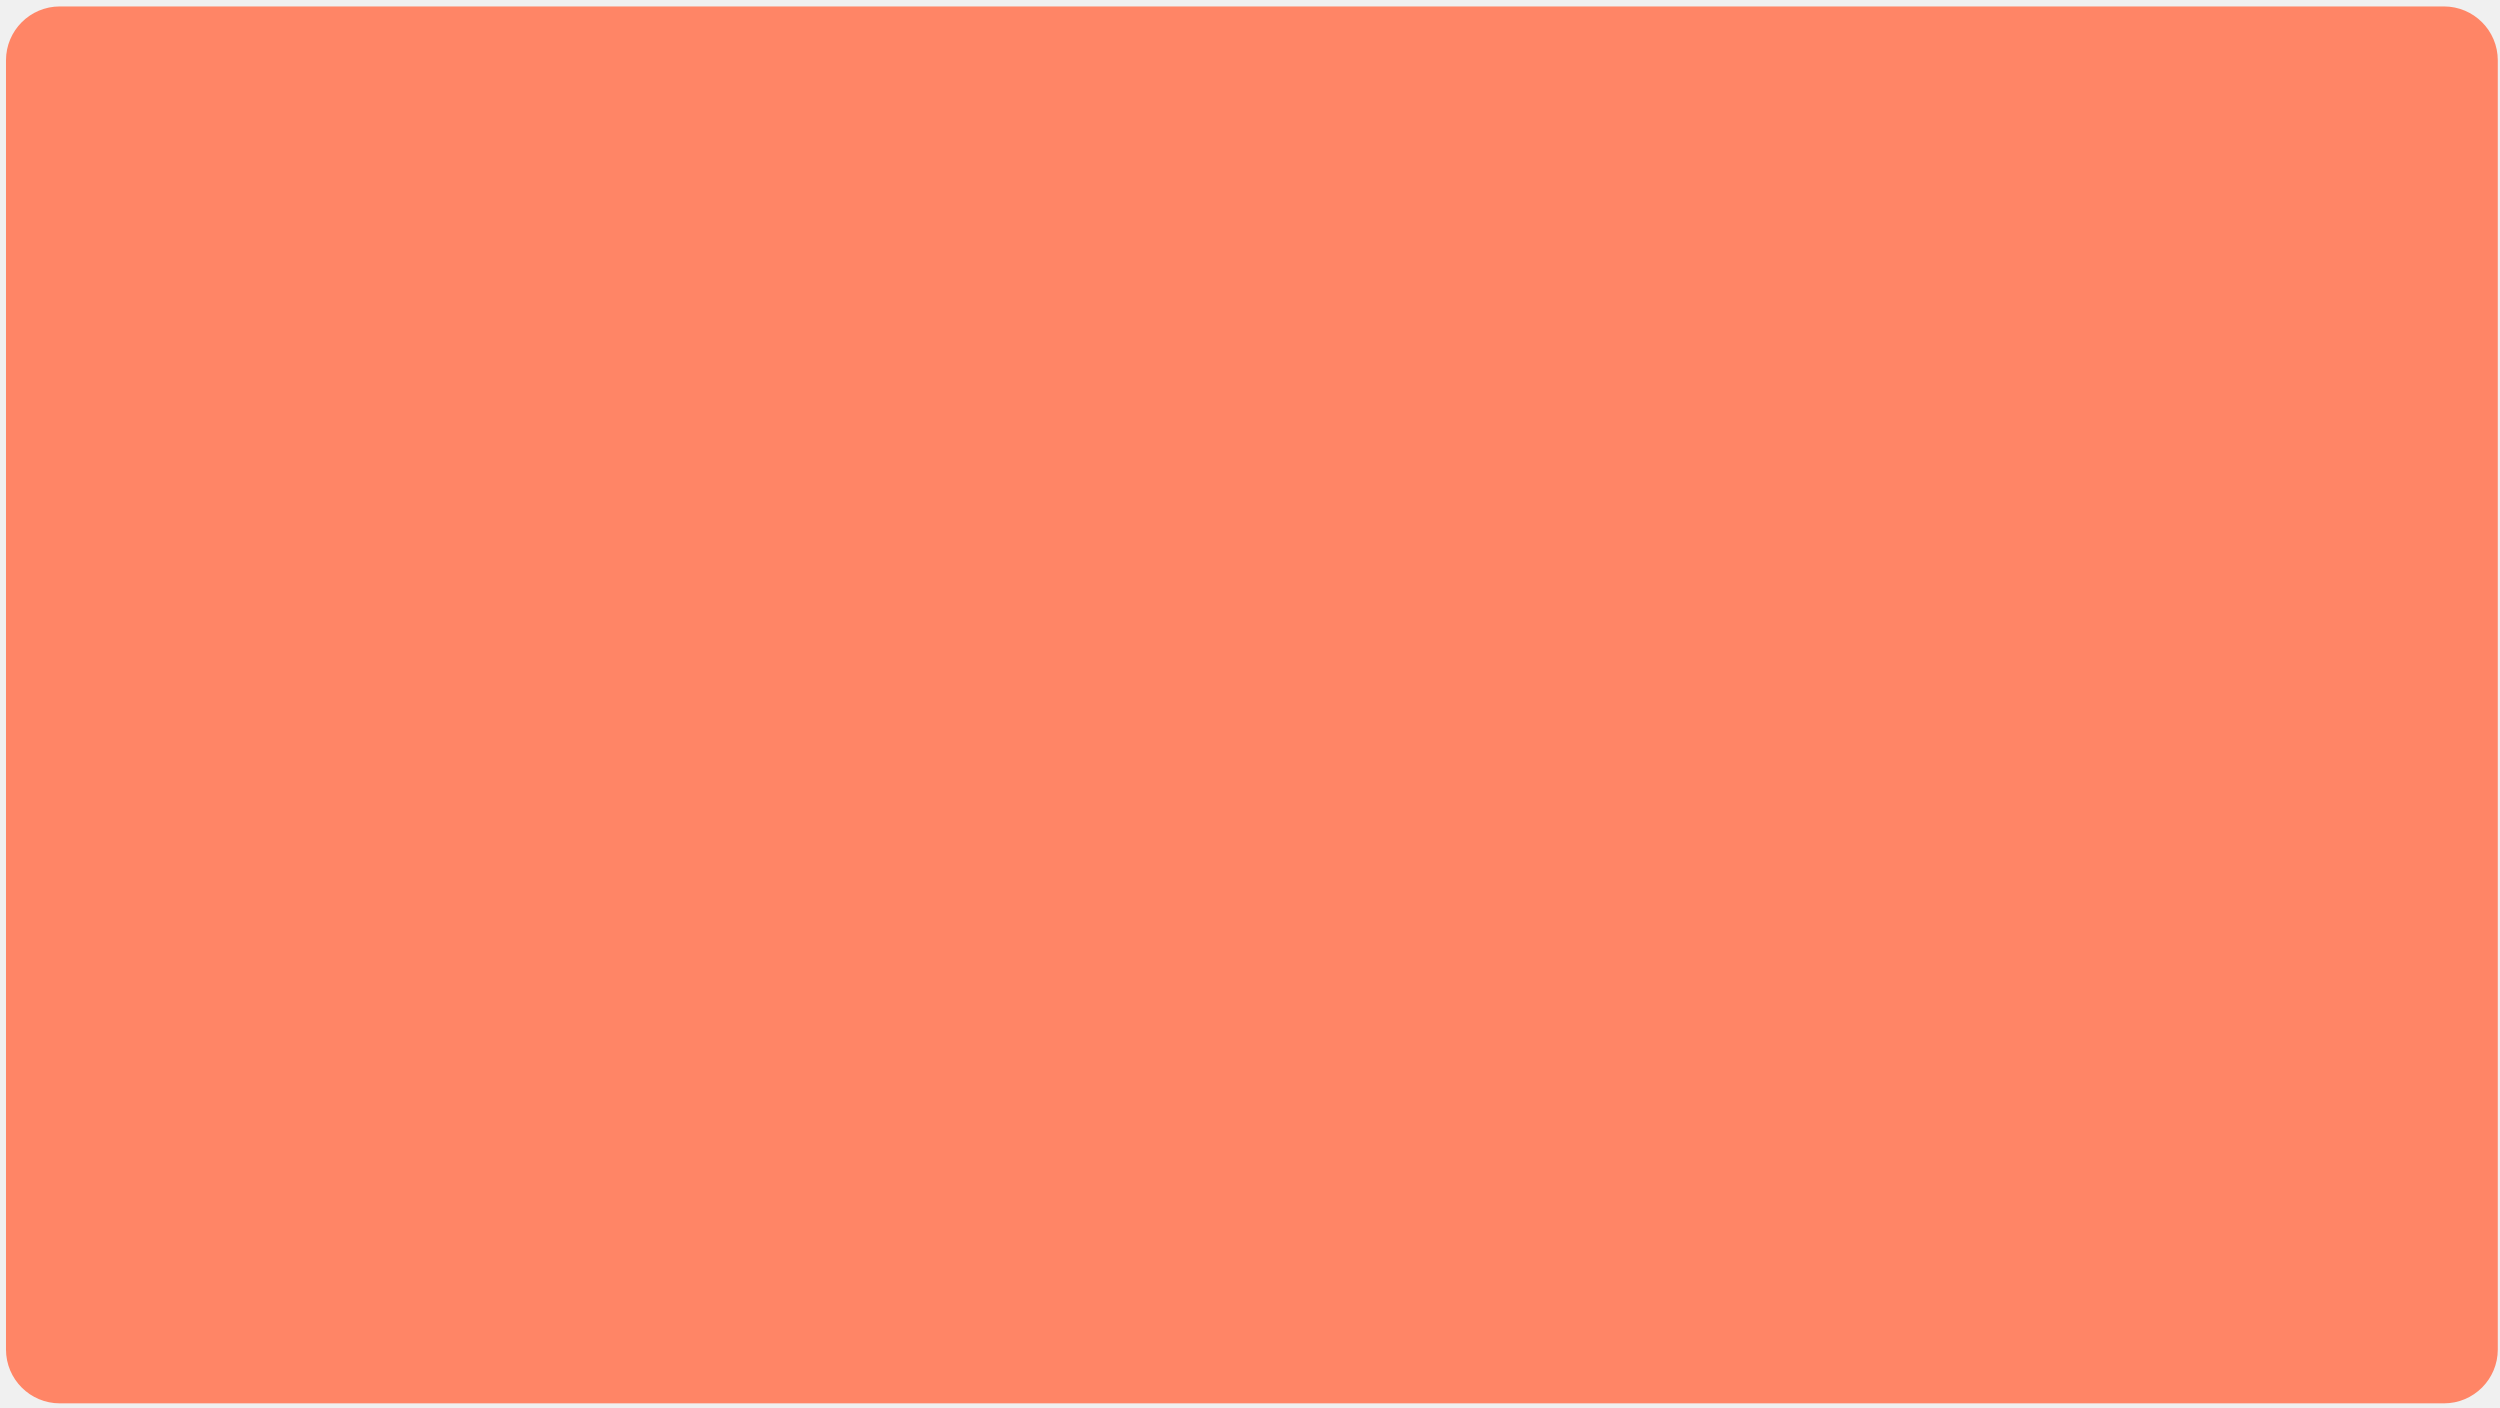
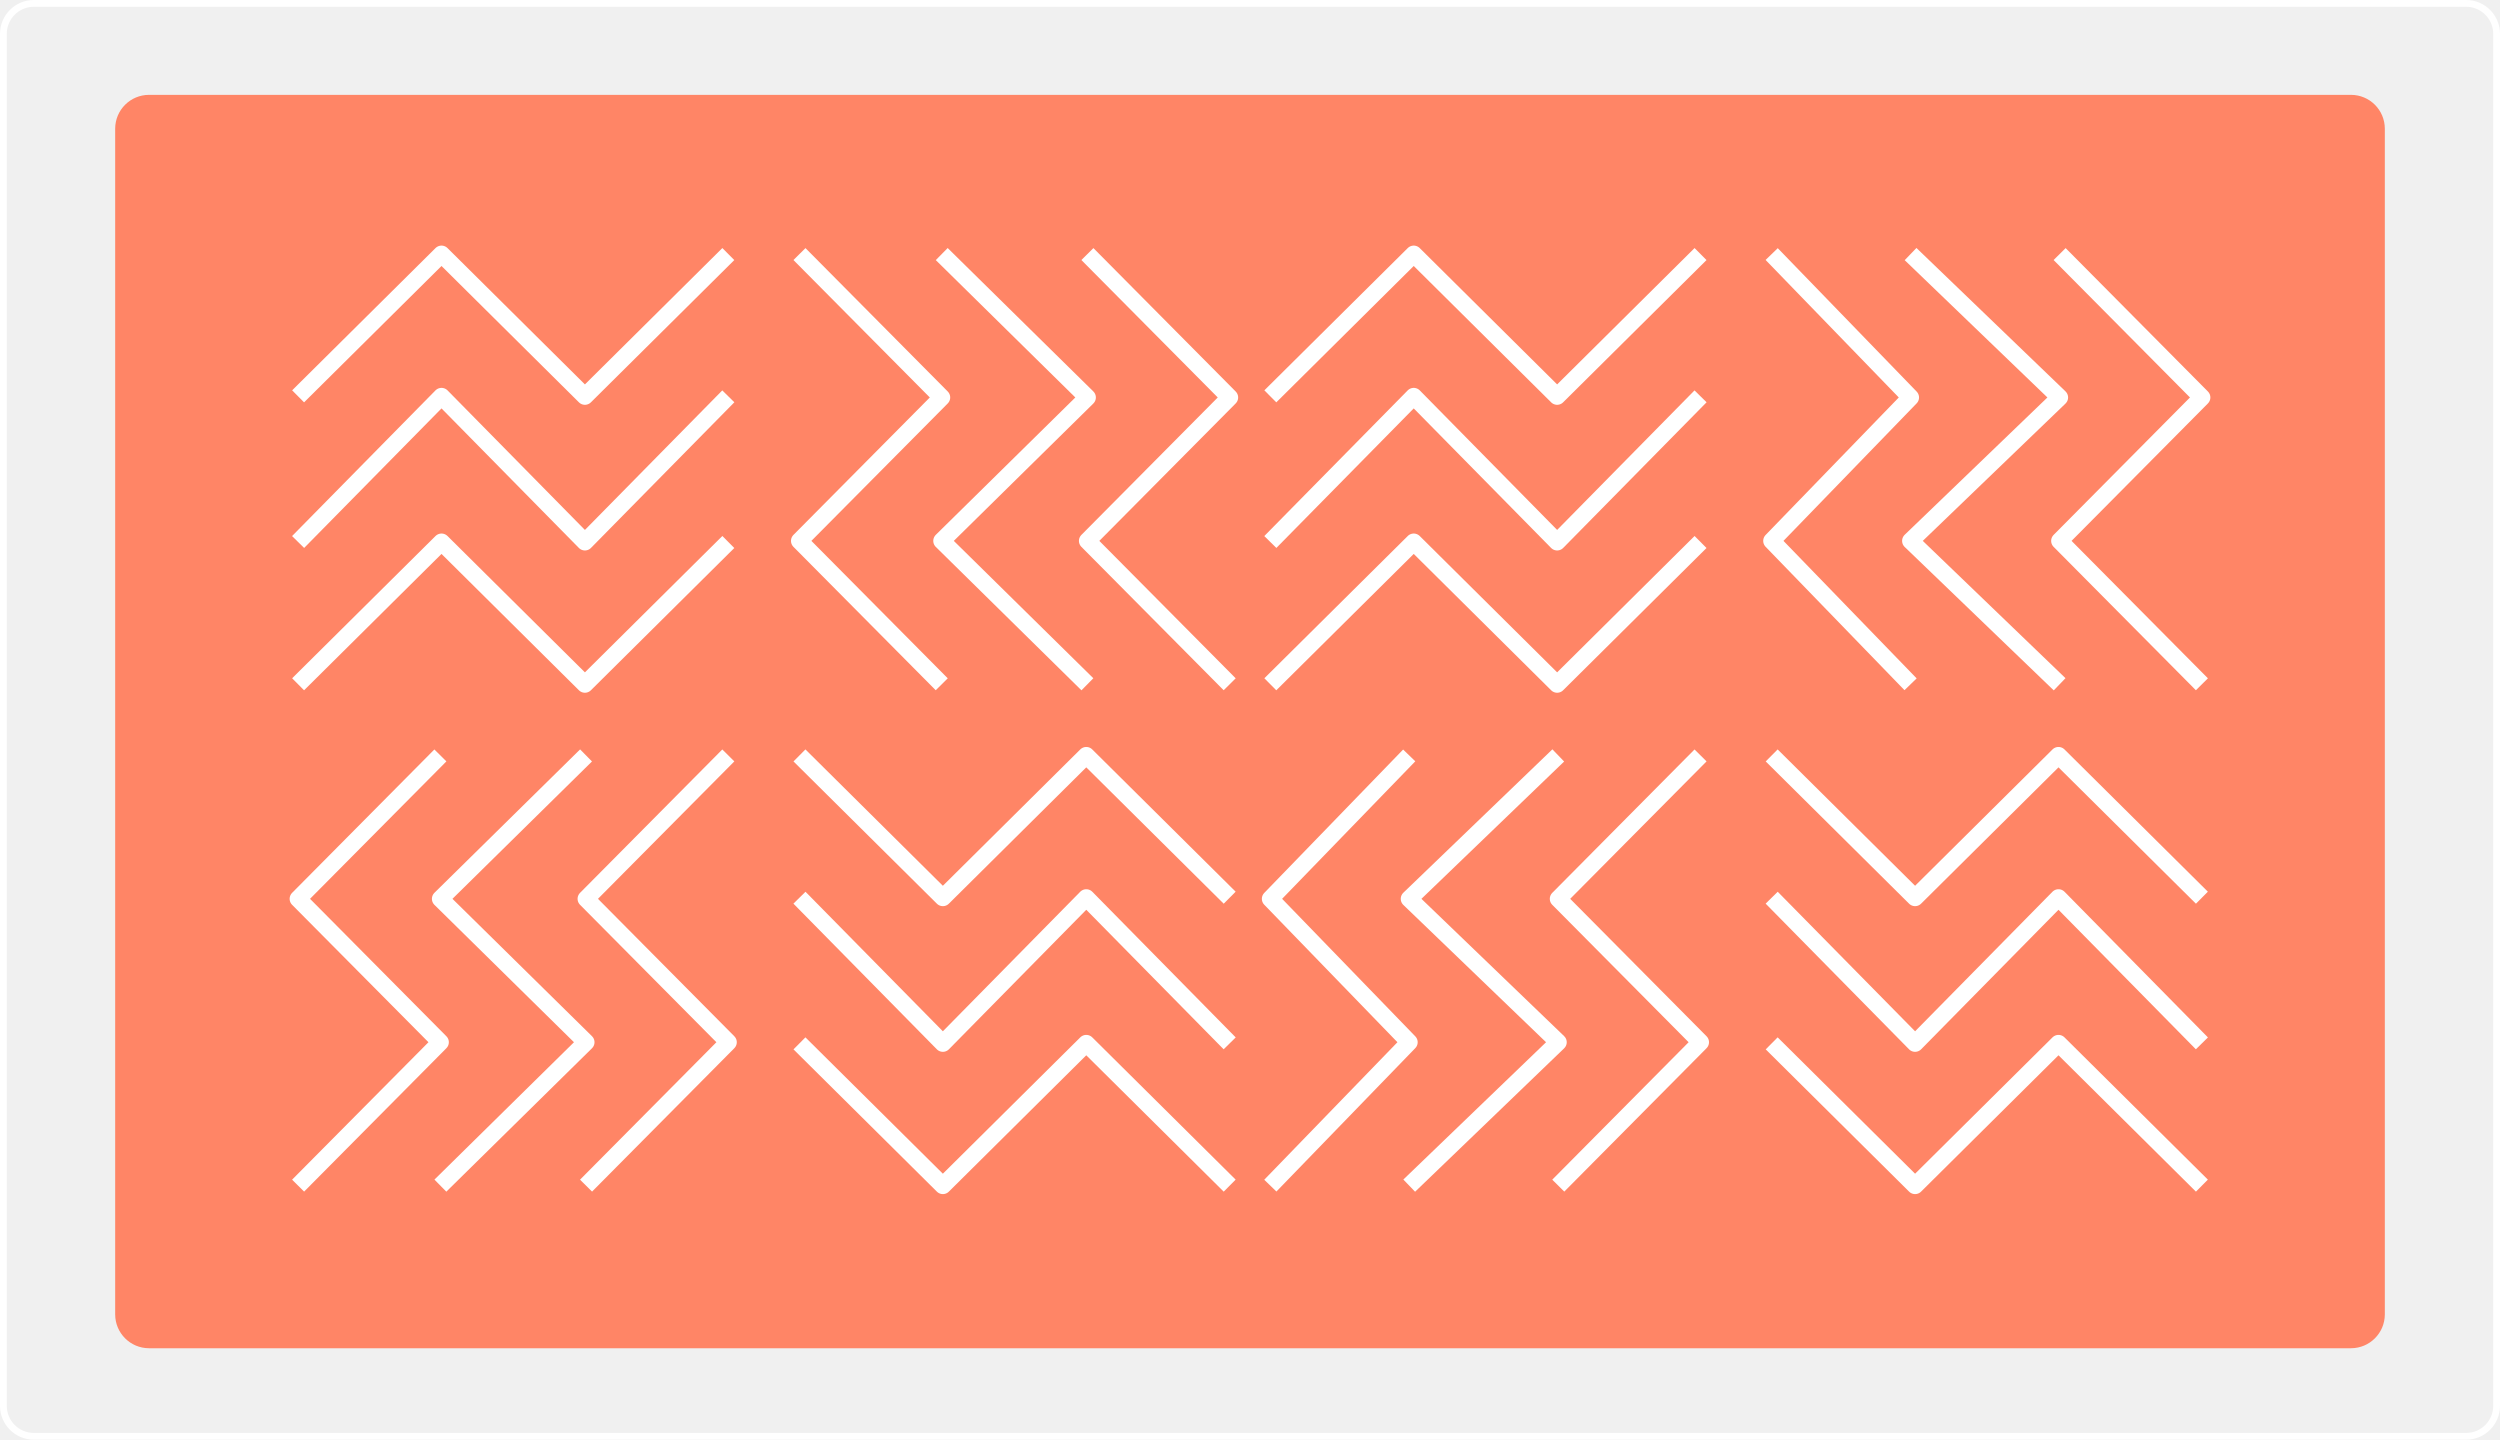
- <svg xmlns="http://www.w3.org/2000/svg" width="286" height="161" viewBox="0 0 286 161" fill="none">
-   <rect x="1.147" y="1.199" width="284.138" height="158.883" rx="5.699" fill="#FF8566" />
-   <rect x="1.147" y="1.199" width="284.138" height="158.883" rx="5.699" fill="#FF8566" />
-   <rect x="1.147" y="1.199" width="284.138" height="158.883" rx="5.699" stroke="#FF8566" stroke-width="0.924" />
+ <svg xmlns="http://www.w3.org/2000/svg" width="738" height="425" viewBox="0 0 738 425" fill="none">
+   <rect x="1" y="1" width="736" height="423" rx="9" stroke="white" stroke-width="2" />
+   <rect x="34" y="28" width="670" height="370" rx="10" fill="#FF8566" />
+   <path d="M88 117L130.333 75L172.667 117L215 75" stroke="white" stroke-width="5" stroke-linejoin="round" />
+   <path d="M375 117L417.333 75L459.667 117L502 75" stroke="white" stroke-width="5" stroke-linejoin="round" />
+   <path d="M88 160L130.333 117L172.667 160L215 117" stroke="white" stroke-width="5" stroke-linejoin="round" />
+   <path d="M375 160L417.333 117L459.667 160L502 117" stroke="white" stroke-width="5" stroke-linejoin="round" />
+   <path d="M88 202L130.333 160L172.667 202L215 160" stroke="white" stroke-width="5" stroke-linejoin="round" />
+   <path d="M375 202L417.333 160L459.667 202L502 160" stroke="white" stroke-width="5" stroke-linejoin="round" />
+   <path d="M236 308L278.333 350L320.667 308L363 350" stroke="white" stroke-width="5" stroke-linejoin="round" />
+   <path d="M523 308L565.333 350L607.667 308L650 350" stroke="white" stroke-width="5" stroke-linejoin="round" />
+   <path d="M236 265L278.333 308L320.667 265L363 308" stroke="white" stroke-width="5" stroke-linejoin="round" />
+   <path d="M523 265L565.333 308L607.667 265L650 308" stroke="white" stroke-width="5" stroke-linejoin="round" />
+   <path d="M236 223L278.333 265L320.667 223L363 265" stroke="white" stroke-width="5" stroke-linejoin="round" />
+   <path d="M523 223L565.333 265L607.667 223L650 265" stroke="white" stroke-width="5" stroke-linejoin="round" />
+   <path d="M321 75L363 117.333L321 159.667L363 202" stroke="white" stroke-width="5" stroke-linejoin="round" />
+   <path d="M608 75L650 117.333L608 159.667L650 202" stroke="white" stroke-width="5" stroke-linejoin="round" />
+   <path d="M278 75L321 117.333L278 159.667L321 202" stroke="white" stroke-width="5" stroke-linejoin="round" />
+   <path d="M564 75L608 117.333L564 159.667L608 202" stroke="white" stroke-width="5" stroke-linejoin="round" />
+   <path d="M236 75L278 117.333L236 159.667L278 202" stroke="white" stroke-width="5" stroke-linejoin="round" />
+   <path d="M523 75L564 117.333L523 159.667L564 202" stroke="white" stroke-width="5" stroke-linejoin="round" />
+   <path d="M130 223L88 265.333L130 307.667L88 350" stroke="white" stroke-width="5" stroke-linejoin="round" />
+   <path d="M416 223L375 265.333L416 307.667L375 350" stroke="white" stroke-width="5" stroke-linejoin="round" />
+   <path d="M173 223L130 265.333L173 307.667L130 350" stroke="white" stroke-width="5" stroke-linejoin="round" />
+   <path d="M460 223L416 265.333L460 307.667L416 350" stroke="white" stroke-width="5" stroke-linejoin="round" />
+   <path d="M215 223L173 265.333L215 307.667L173 350" stroke="white" stroke-width="5" stroke-linejoin="round" />
+   <path d="M502 223L460 265.333L502 307.667L460 350" stroke="white" stroke-width="5" stroke-linejoin="round" />
</svg>
